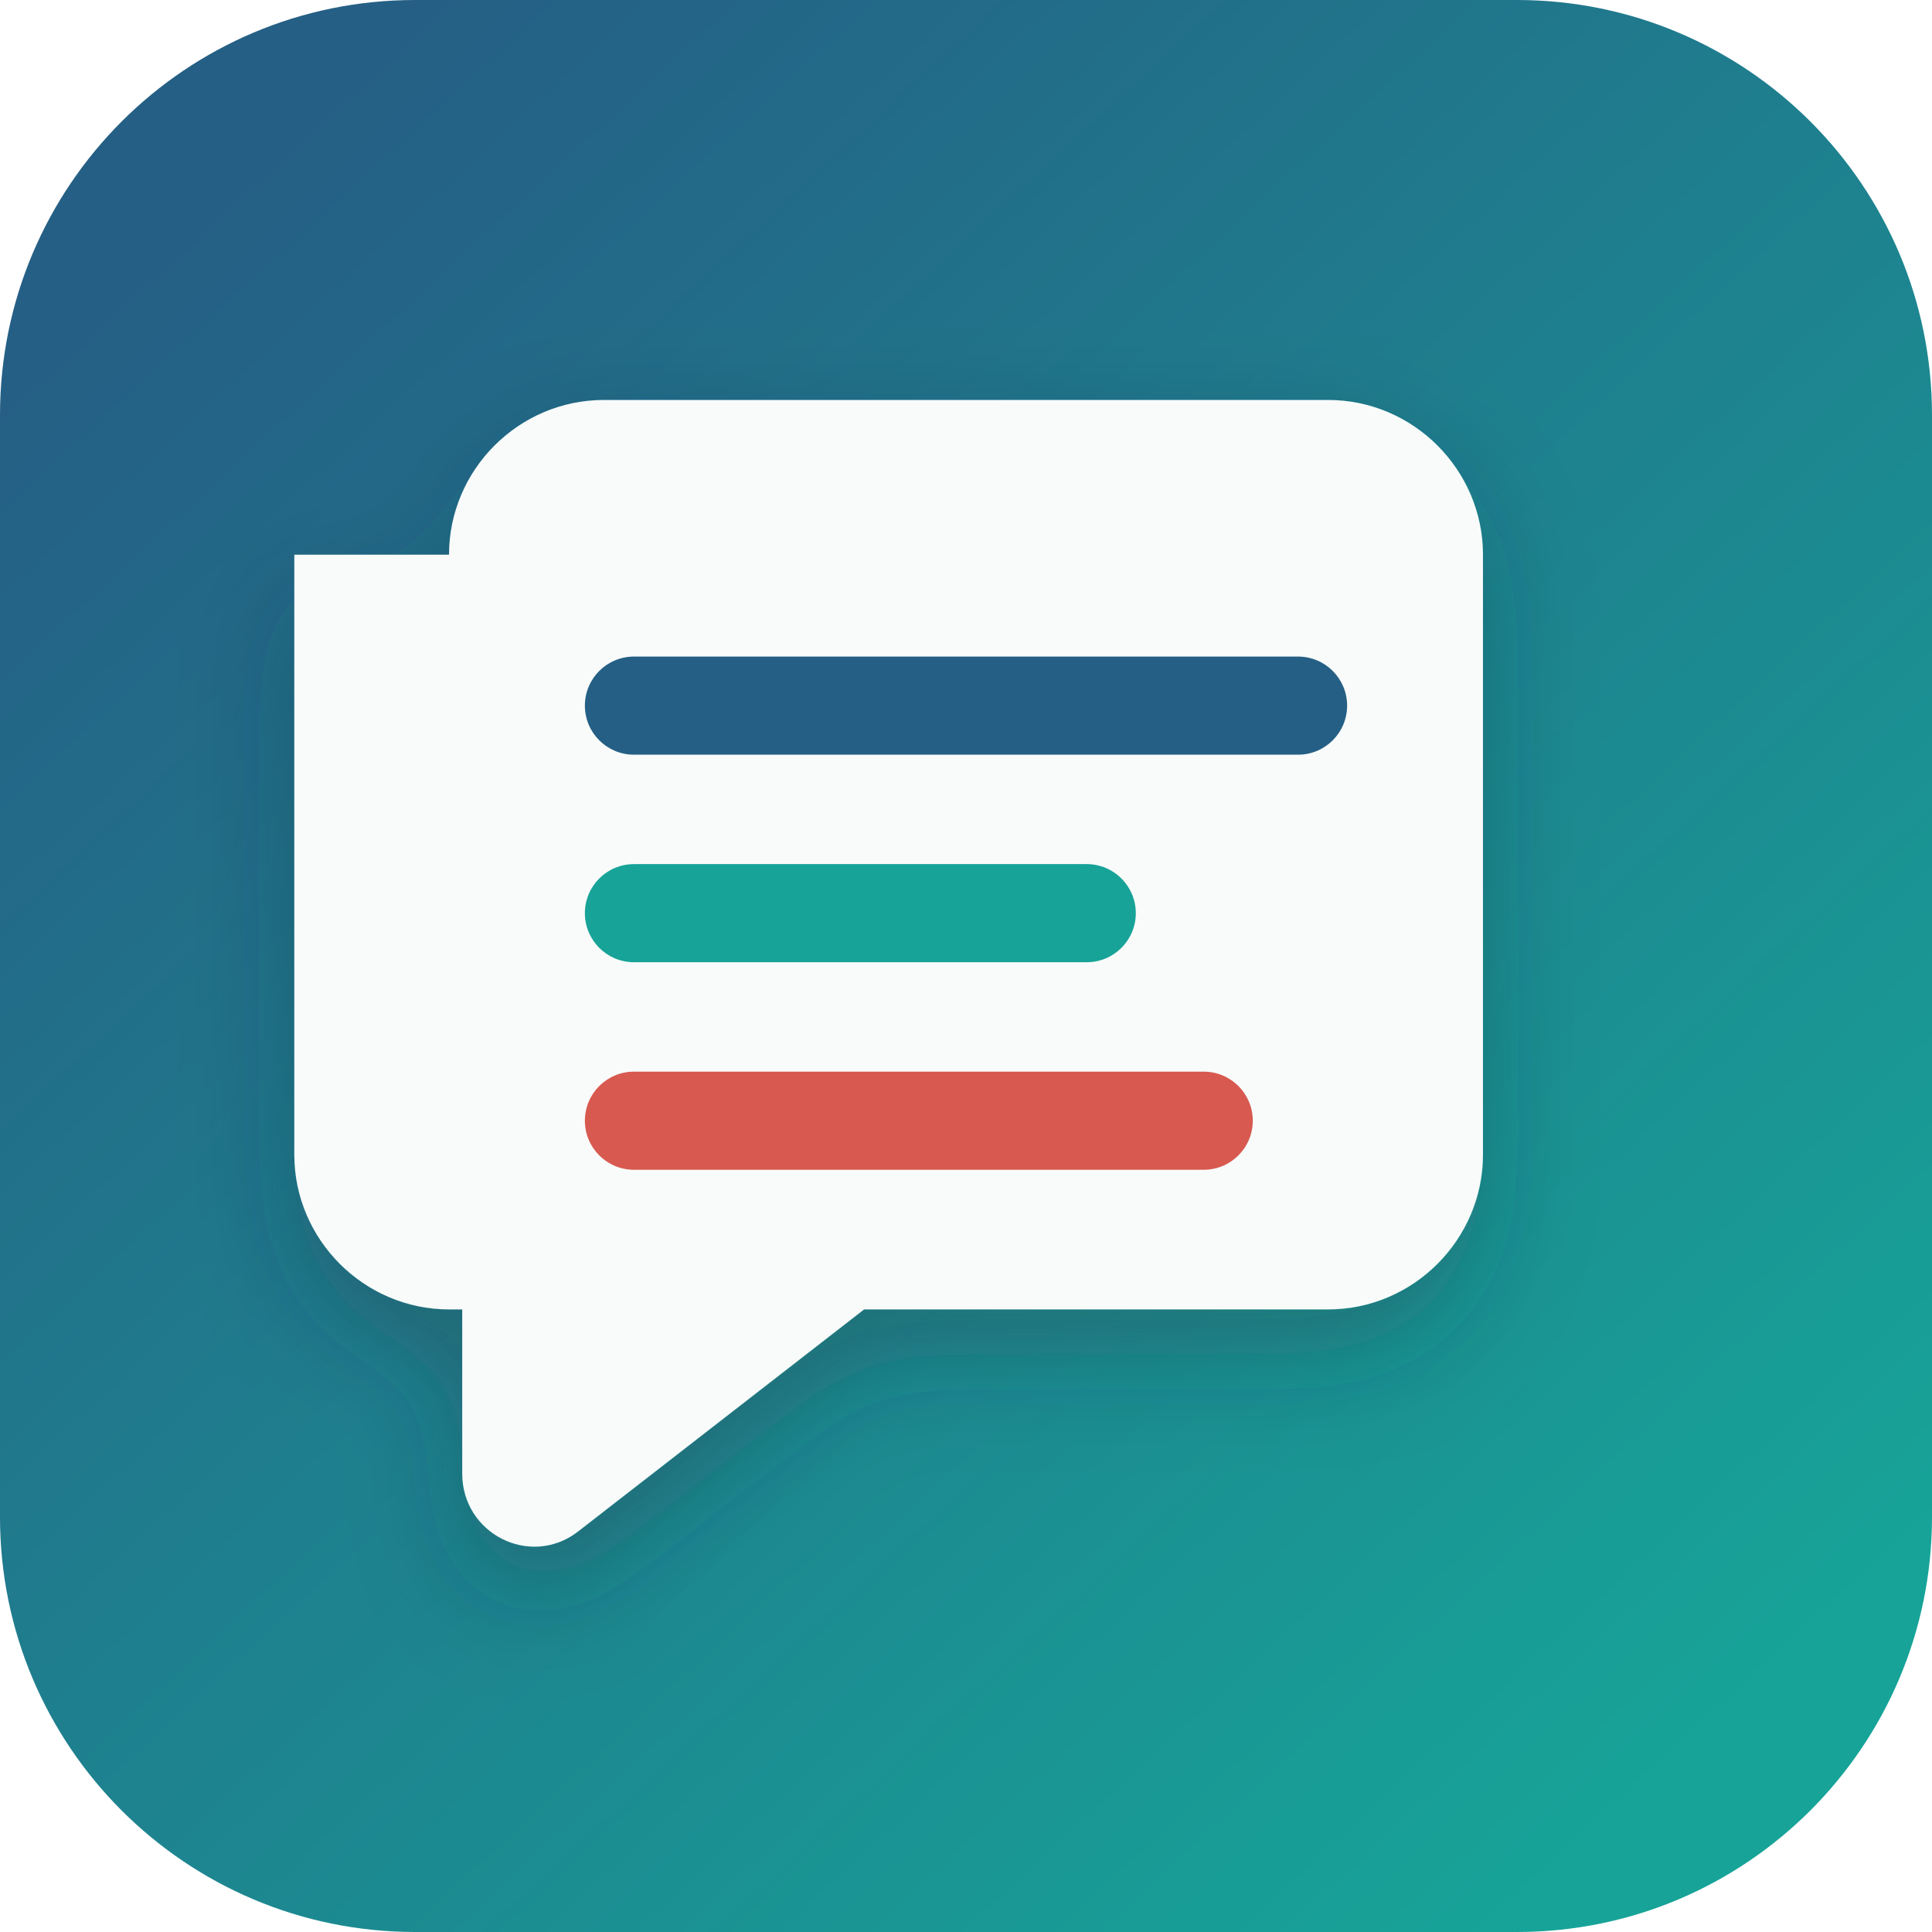
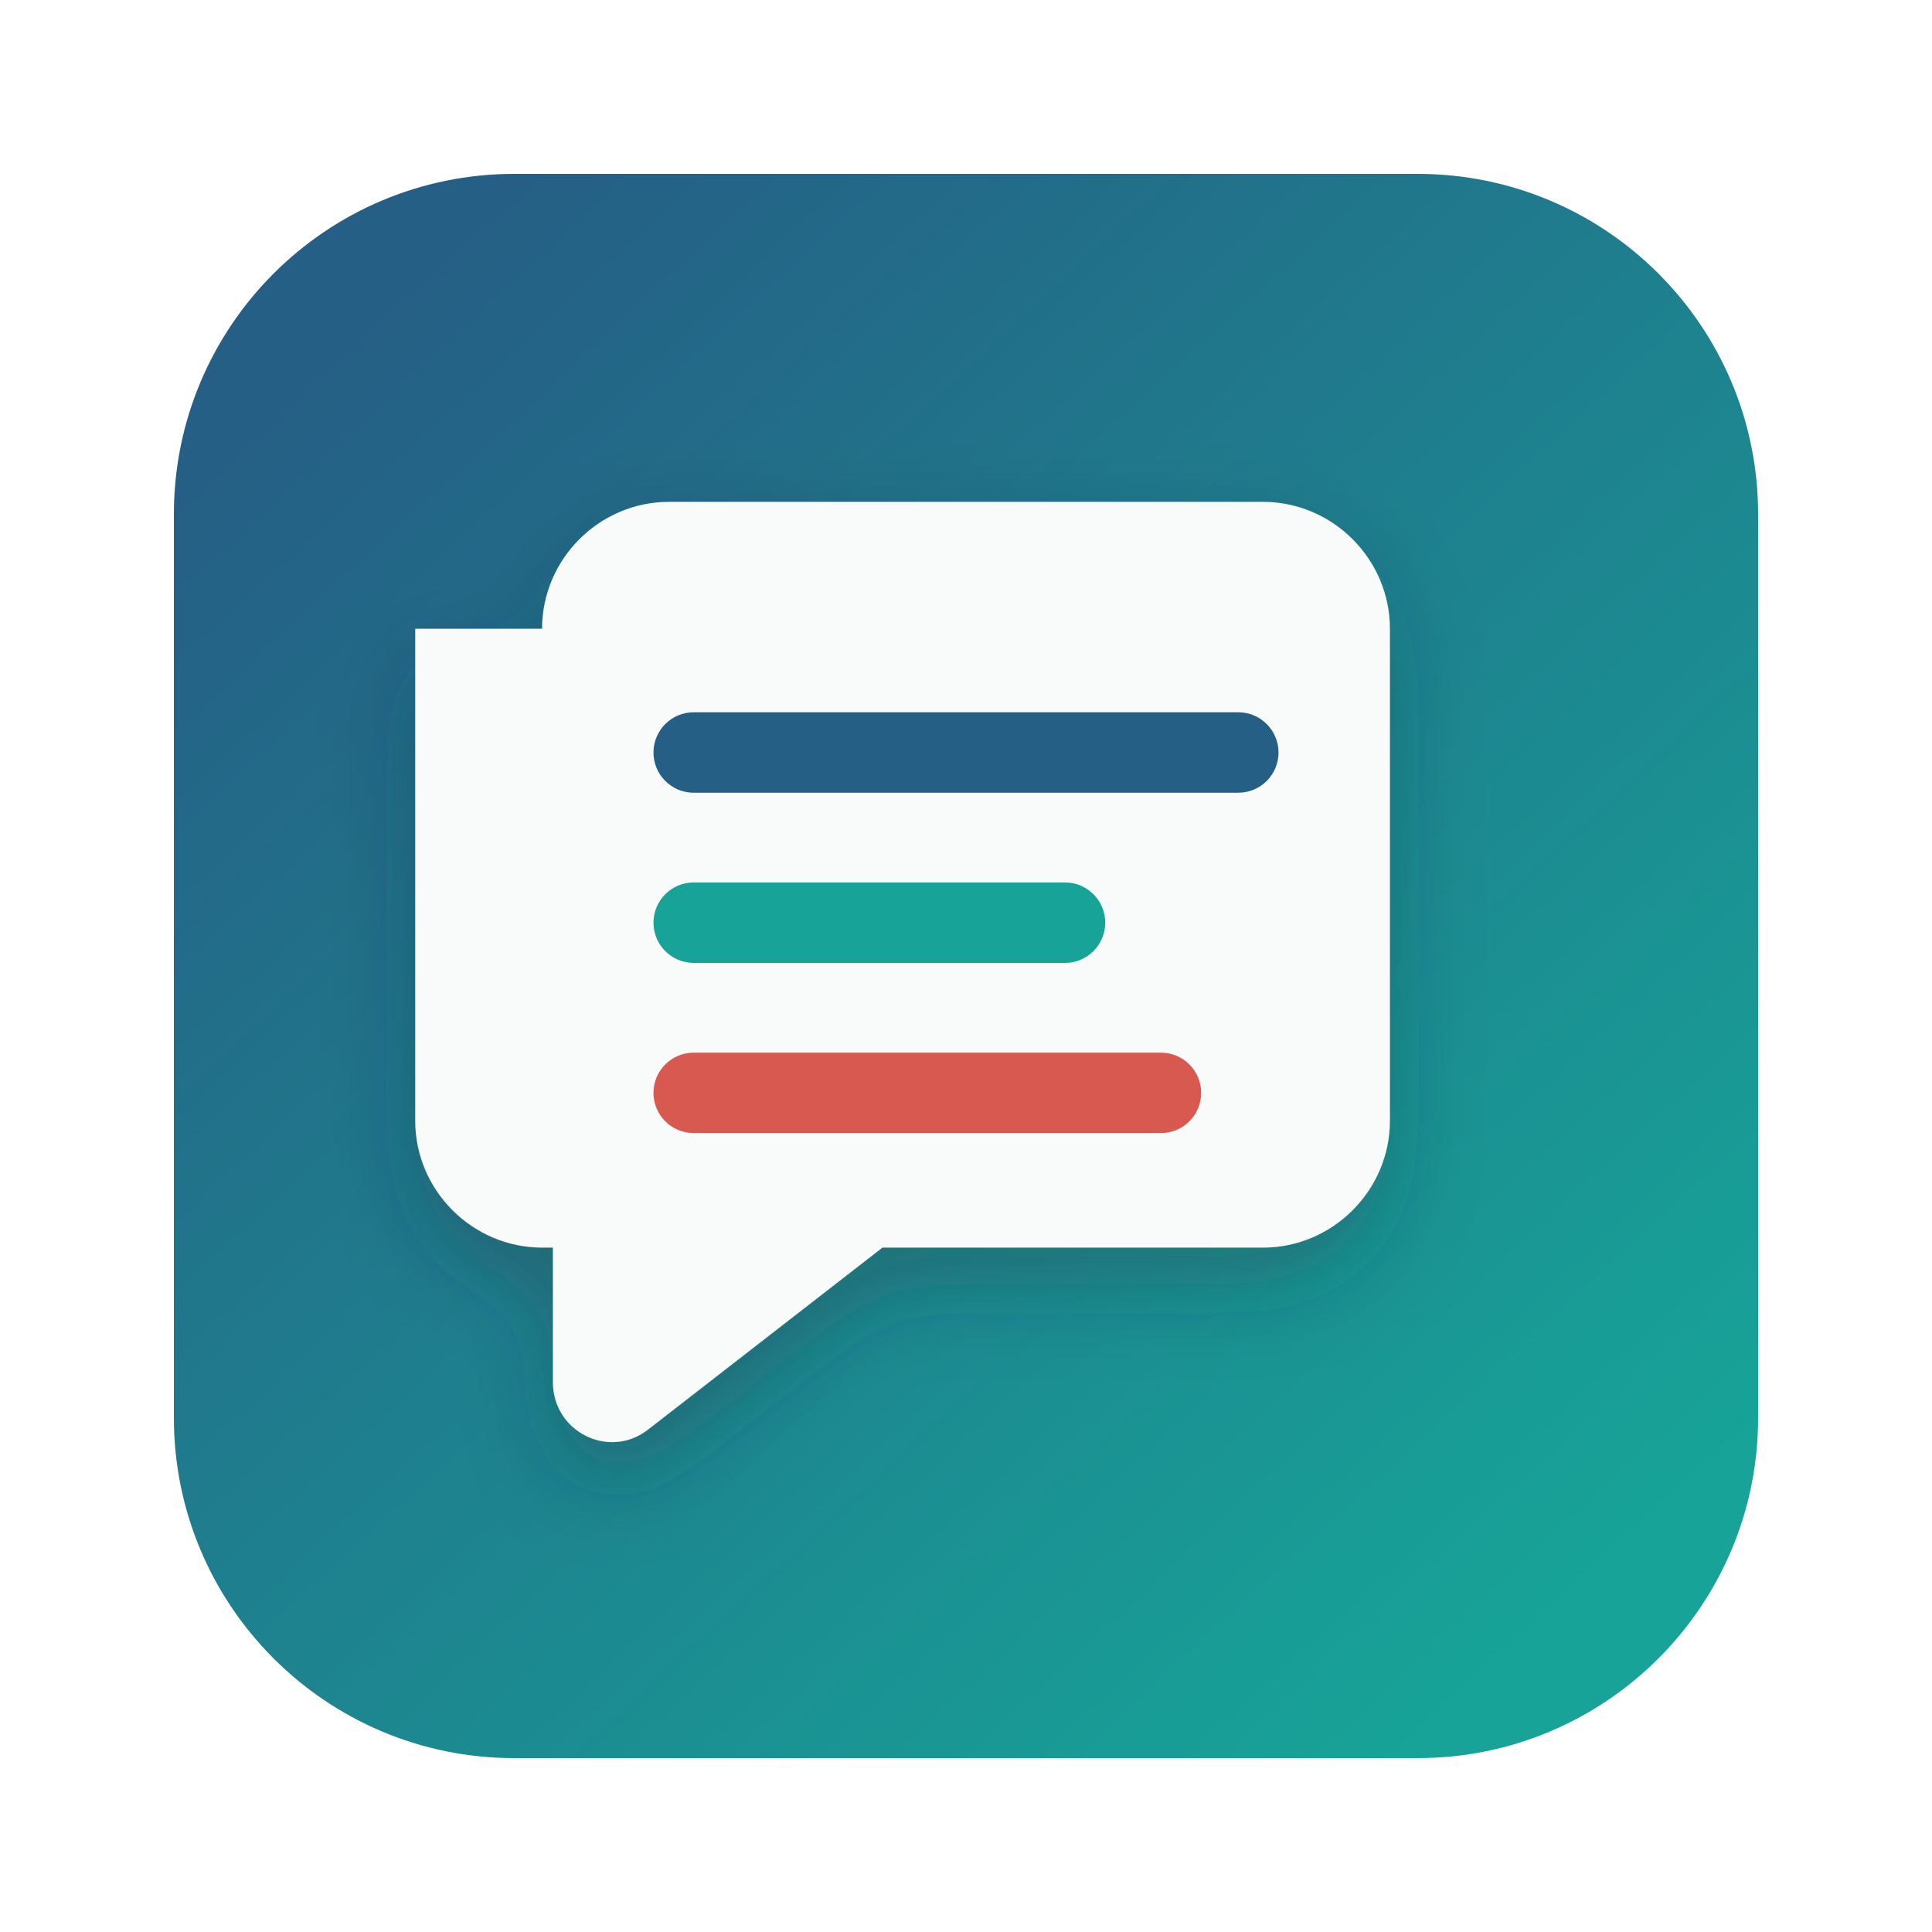
<svg xmlns="http://www.w3.org/2000/svg" viewBox="0 0 1024 1024">
  <defs>
    <linearGradient id="bg" x1="128" x2="896" y1="96" y2="928" gradientUnits="userSpaceOnUse">
      <stop offset="0" stop-color="#255f85" />
      <stop offset="1" stop-color="#17a398" />
    </linearGradient>
    <filter id="shadow" x="-20%" y="-20%" width="140%" height="140%">
      <feDropShadow dx="0" dy="24" stdDeviation="28" flood-color="#12313a" flood-opacity=".28" />
    </filter>
  </defs>
-   <rect width="1024" height="1024" rx="220" fill="url(#bg)" />
-   <path d="M238 294c0-45 37-82 82-82h384c45 0 82 37 82 82v318c0 45-37 82-82 82H458L306 812c-25 19-61 1-61-31v-87h-7c-45 0-82-37-82-82V294Z" fill="#f8fbfa" filter="url(#shadow)" />
-   <rect x="310" y="348" width="404" height="52" rx="26" fill="#255f85" />
-   <rect x="310" y="458" width="292" height="52" rx="26" fill="#17a398" />
-   <rect x="310" y="568" width="354" height="52" rx="26" fill="#d8594f" />
+   <g transform="translate(92.16 92.16) scale(.82)">
+     <rect width="1024" height="1024" rx="220" fill="url(#bg)" />
+     <path d="M238 294c0-45 37-82 82-82h384c45 0 82 37 82 82v318c0 45-37 82-82 82H458L306 812c-25 19-61 1-61-31v-87h-7c-45 0-82-37-82-82V294Z" fill="#f8fbfa" filter="url(#shadow)" />
+     <rect x="310" y="348" width="404" height="52" rx="26" fill="#255f85" />
+     <rect x="310" y="458" width="292" height="52" rx="26" fill="#17a398" />
+     <rect x="310" y="568" width="354" height="52" rx="26" fill="#d8594f" />
+   </g>
</svg>
